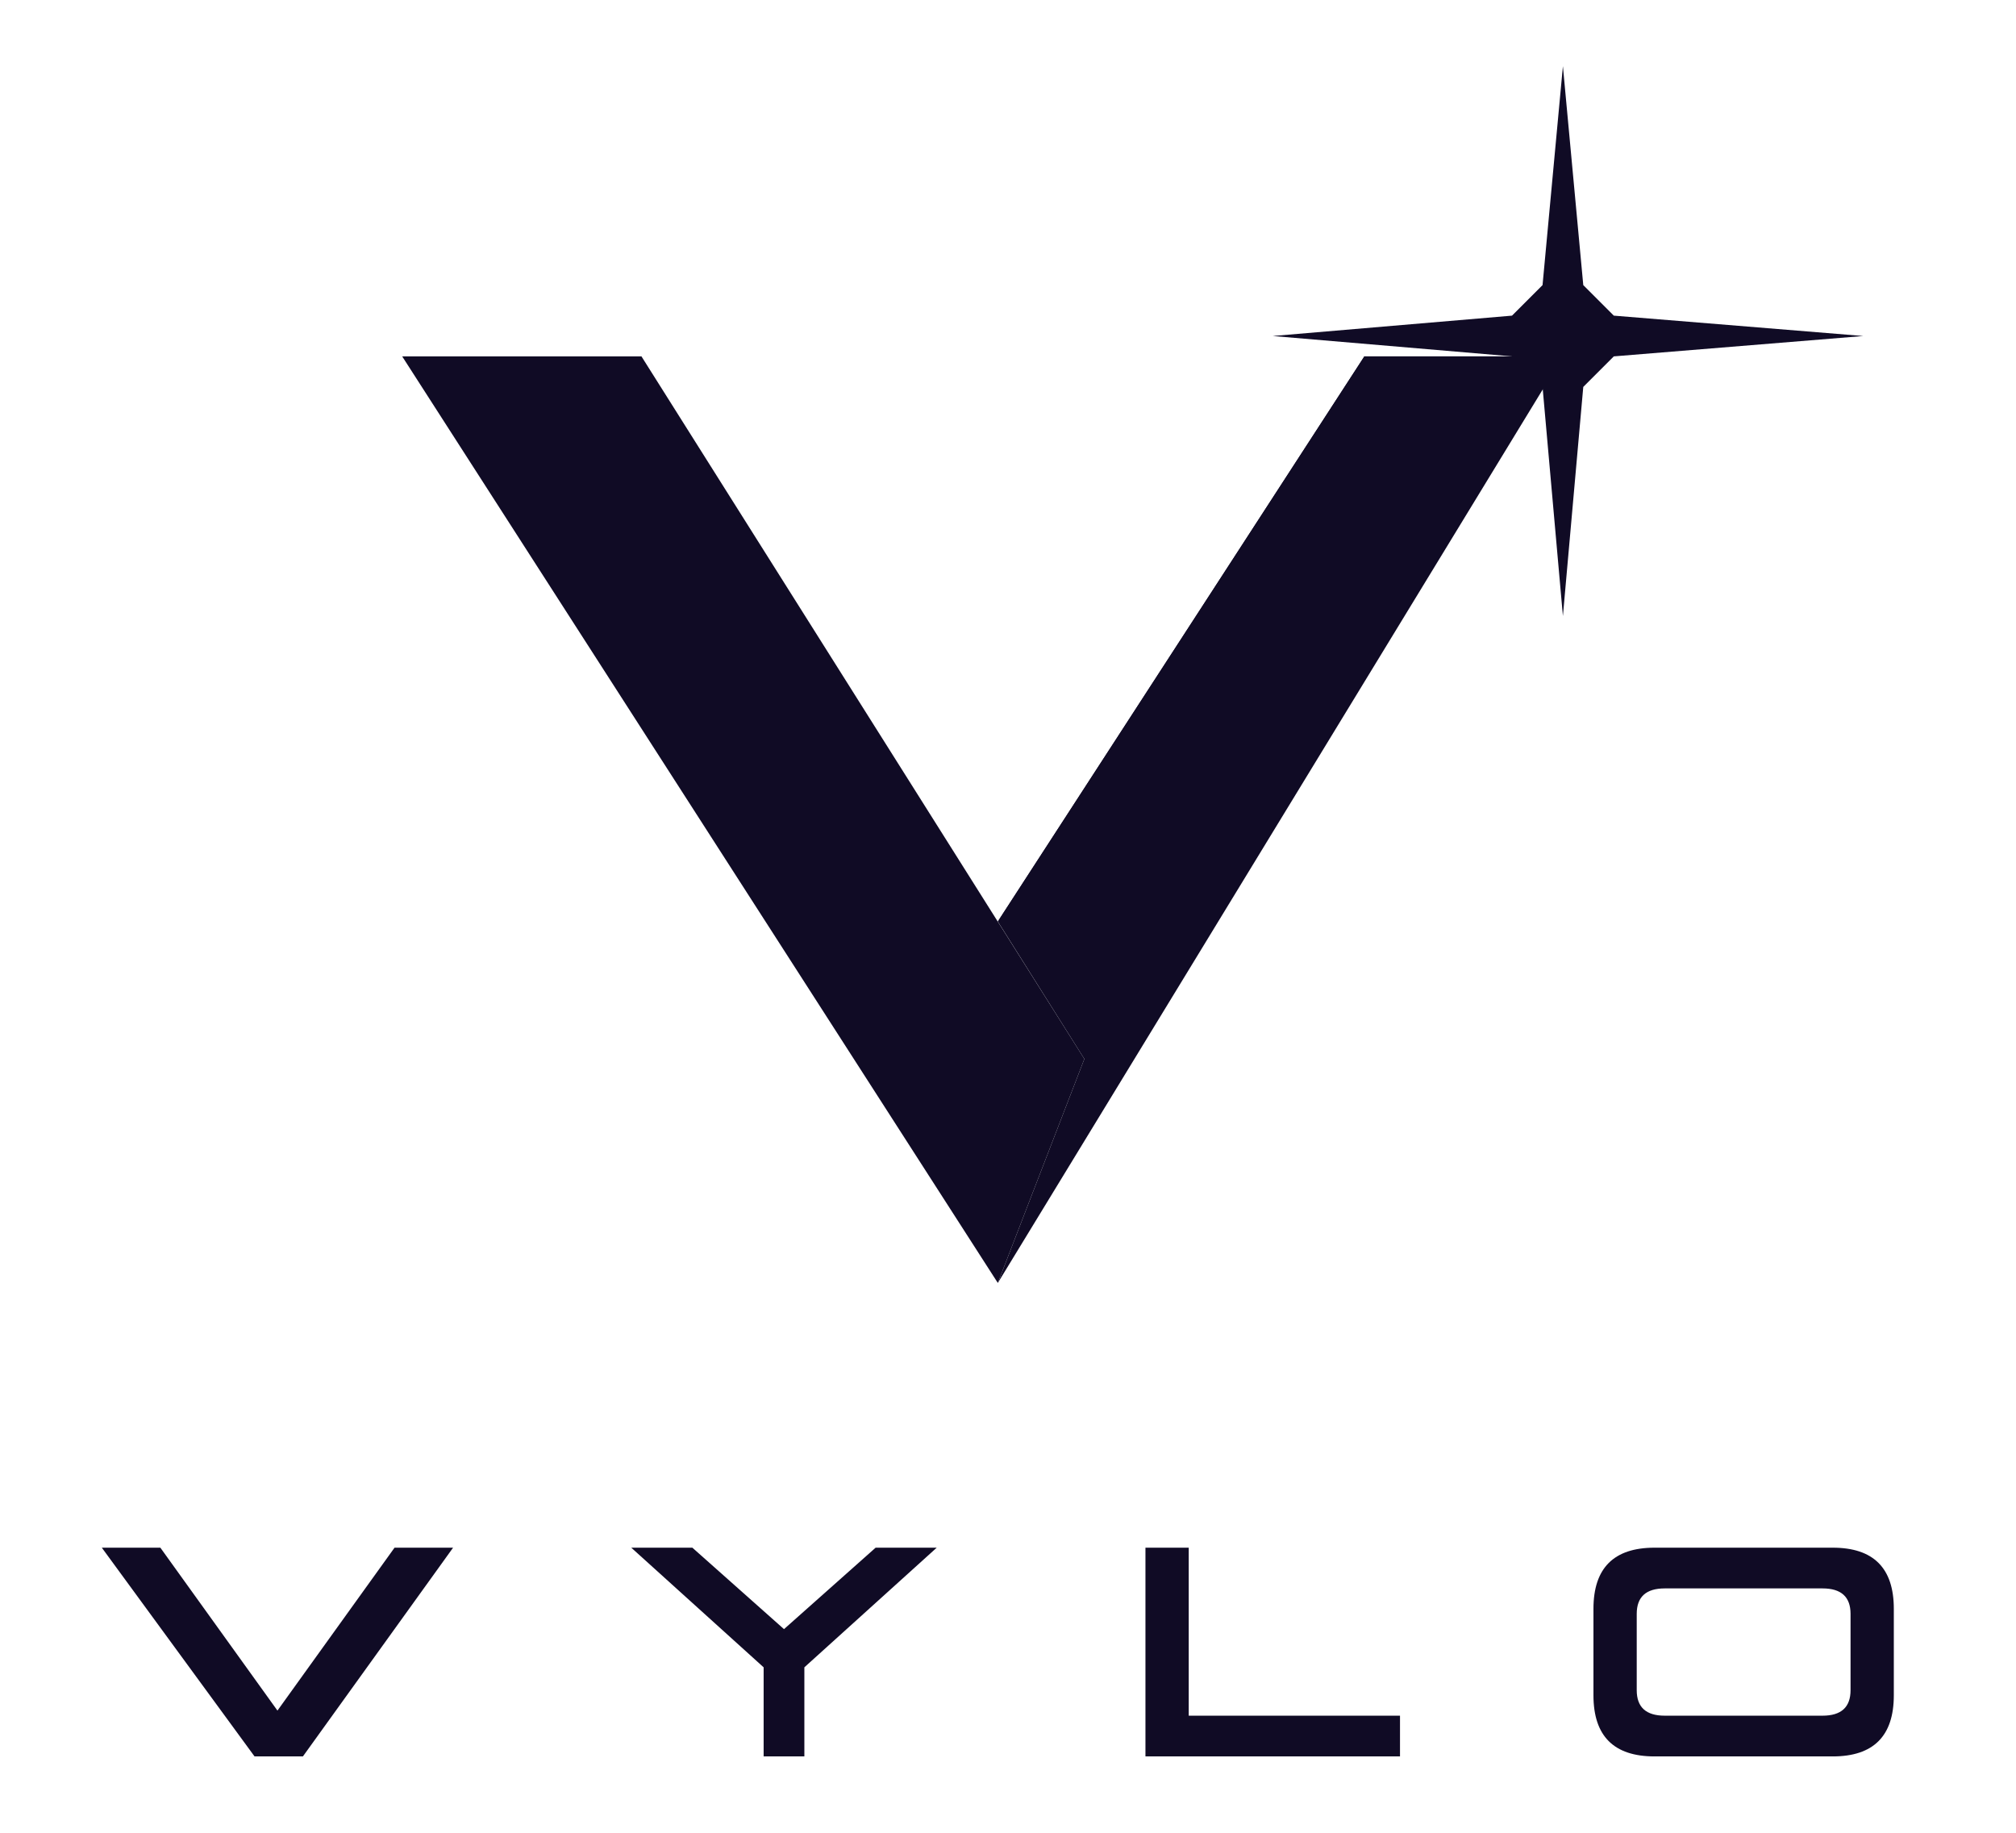
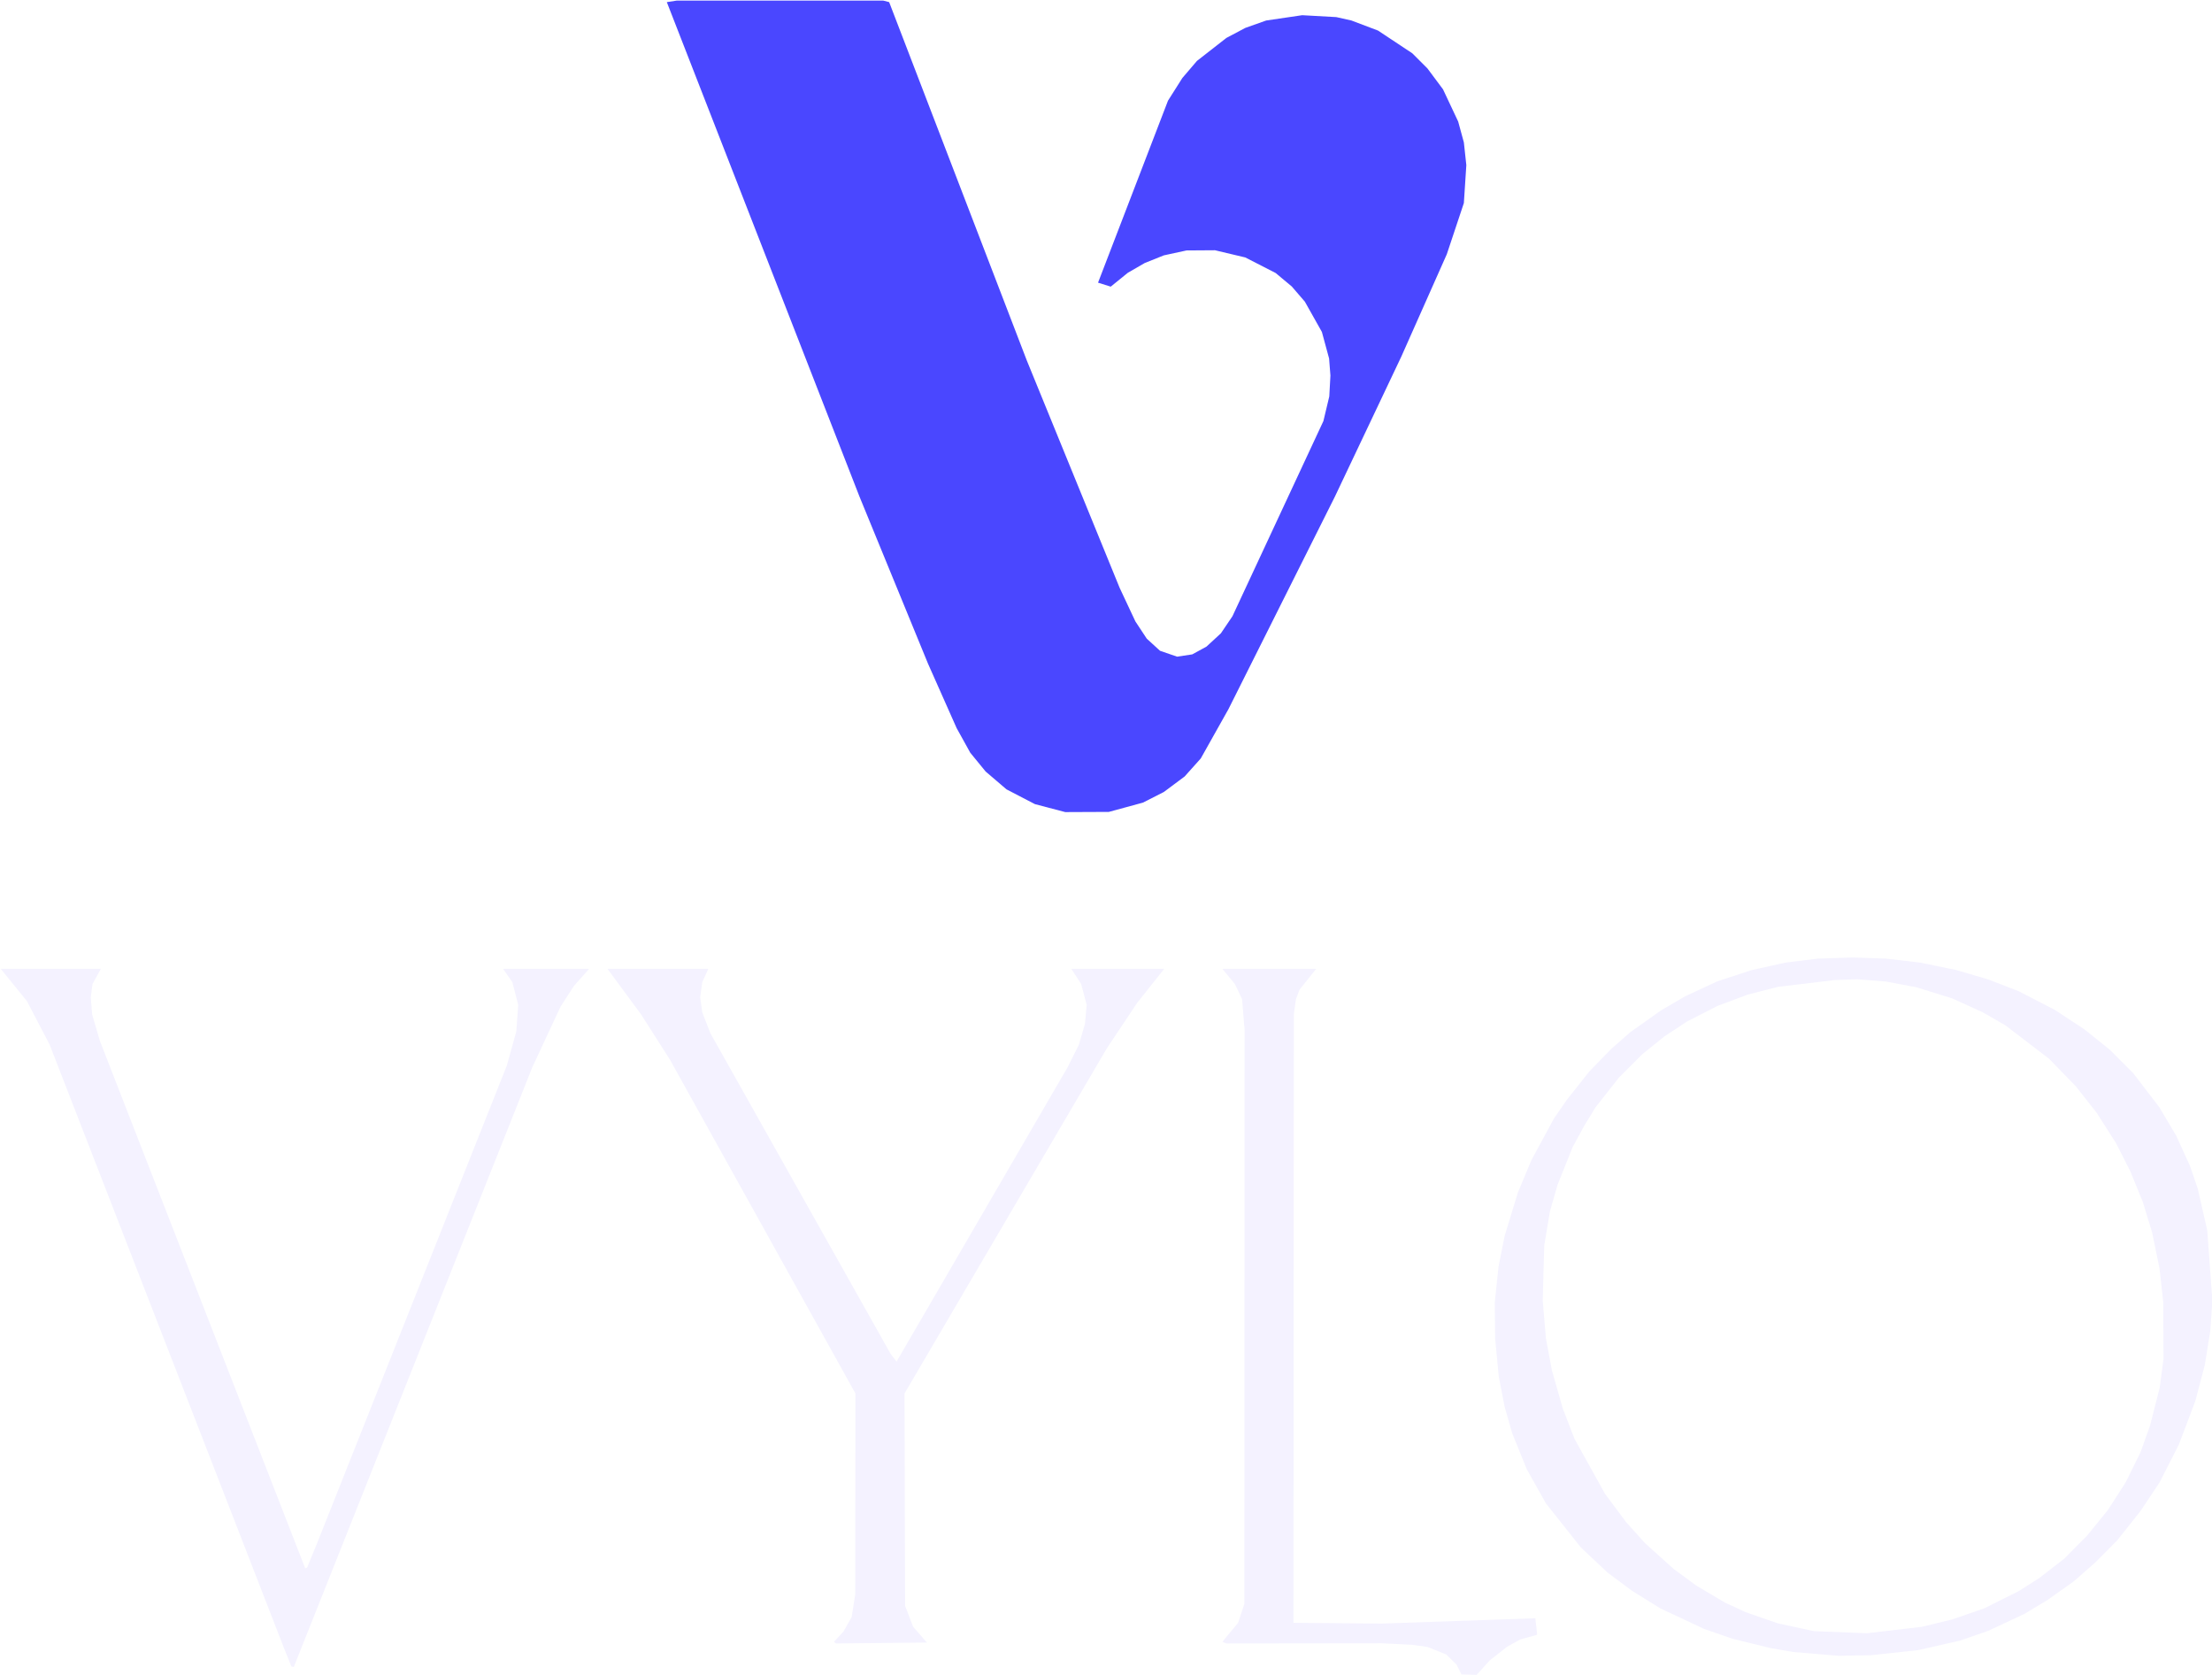
- <svg xmlns="http://www.w3.org/2000/svg" width="396" height="360" viewBox="440 425 396 360" role="img" aria-label="VYLO">
-   <defs>
-     <linearGradient id="l" gradientUnits="userSpaceOnUse" x1="530" y1="495" x2="640" y2="677">
-       <stop offset="0" stop-color="#b45cff" />
-       <stop offset="0.3" stop-color="#6a0ff5" />
-       <stop offset="0.75" stop-color="#5a00ee" />
-       <stop offset="1" stop-color="#e3c4ff" />
-     </linearGradient>
-     <linearGradient id="r" gradientUnits="userSpaceOnUse" x1="747" y1="495" x2="645" y2="630">
-       <stop offset="0" stop-color="#8a2cff" />
-       <stop offset="1" stop-color="#35009e" />
-     </linearGradient>
-     <linearGradient id="f" gradientUnits="userSpaceOnUse" x1="747" y1="495" x2="650" y2="590">
-       <stop offset="0" stop-color="#f0d9ff" />
-       <stop offset="1" stop-color="#6a14f0" />
-     </linearGradient>
-   </defs>
-   <path d="M519 495 H566 L653 633 L636 677 Z" fill="#100B25" />
-   <path d="M708 495 H747 L636 677 L653 633 L636 606 Z" fill="#100B25" />
-   <path d="M708 495 H747 L636 606 Z" fill="#100B25" />
-   <path d="M747 438 L751 481 L757 487 L806 491 L757 495 L751 501 L747 546 L743 501 L737 495 L690 491 L737 487 L743 481 Z" fill="#100B25" />
-   <path d="M460 729 H471.5 L494.5 761 L517.5 729 H529 L499.5 770 H490 Z M564 729 H576 L594 745 L612 729 H624 L598 752.5 V770 H590 V752.5 Z M665 729 H673.5 V762 H715 V770 H665 Z M765 729 H800 Q812 729 812 741 V758 Q812 770 800 770 H765 Q753 770 753 758 V741 Q753 729 765 729 Z M767 737 Q761.5 737 761.5 742 V757 Q761.5 762 767 762 H798 Q803.5 762 803.5 757 V742 Q803.5 737 798 737 Z" fill="#100B25" fill-rule="evenodd" />
+ <svg xmlns="http://www.w3.org/2000/svg" width="292" height="221" viewBox="399 162 1167 883" role="img" aria-label="VYLO">
+   <path fill="#4A47FF" fill-rule="evenodd" d="M750.8 163.0 L756.0 162.2 L865.0 162.2 L868.1 163.0 L940.7 352.0 L989.7 472.0 L998.0 489.7 L1004.0 498.8 L1011.0 505.2 L1020.0 508.3 L1028.0 507.1 L1035.5 503.0 L1043.1 496.0 L1049.2 487.0 L1097.2 384.0 L1100.3 371.0 L1100.9 360.0 L1100.2 351.0 L1096.4 337.0 L1087.4 321.0 L1080.5 313.0 L1072.0 305.9 L1056.0 297.7 L1040.0 293.9 L1025.0 294.0 L1013.0 296.6 L1003.0 300.6 L994.0 305.8 L985.0 313.1 L978.3 311.0 L1015.2 215.0 L1022.8 203.0 L1030.5 194.0 L1046.0 181.9 L1056.0 176.6 L1067.0 172.7 L1086.0 169.9 L1104.0 170.9 L1112.0 172.7 L1126.0 178.0 L1144.1 190.0 L1152.1 198.0 L1160.3 209.0 L1168.3 226.0 L1171.3 237.0 L1172.6 249.0 L1171.3 269.0 L1162.3 296.0 L1138.3 350.0 L1103.2 424.0 L1047.1 536.0 L1032.5 562.0 L1024.0 571.5 L1013.0 579.7 L1002.0 585.3 L984.0 590.2 L961.0 590.3 L945.0 586.1 L930.0 578.3 L919.0 568.9 L910.9 559.0 L903.7 546.0 L888.6 512.0 L852.5 424.0 Z" />
+   <g transform="translate(0 640)">
+     <path fill="#F4F2FF" fill-rule="evenodd" d="M1376.5 27.0 L1394.0 27.6 L1412.0 29.7 L1431.0 33.6 L1448.0 38.6 L1464.0 44.8 L1483.0 54.6 L1498.8 65.0 L1512.0 75.6 L1524.4 88.0 L1538.2 106.0 L1547.1 121.0 L1554.4 137.0 L1558.5 149.0 L1563.5 171.0 L1566.2 208.0 L1565.1 224.0 L1562.2 242.0 L1557.2 261.0 L1548.5 284.0 L1538.3 304.0 L1528.3 319.0 L1516.0 334.5 L1504.6 346.0 L1493.0 356.2 L1479.0 366.1 L1467.0 373.3 L1448.0 382.2 L1433.0 387.4 L1411.0 392.4 L1386.0 395.1 L1369.0 395.4 L1345.0 393.4 L1333.0 391.3 L1313.0 386.4 L1298.0 381.2 L1275.0 370.4 L1260.0 361.1 L1247.0 351.4 L1233.0 338.2 L1214.6 315.0 L1204.5 297.0 L1196.8 278.0 L1192.8 264.0 L1189.7 248.0 L1187.8 228.0 L1187.6 209.0 L1189.6 190.0 L1192.8 174.0 L1199.8 151.0 L1206.9 134.0 L1218.8 112.0 L1225.7 102.0 L1237.6 87.0 L1249.0 75.3 L1259.0 66.5 L1275.2 55.0 L1288.0 47.5 L1305.0 39.6 L1323.0 33.7 L1341.0 29.7 L1358.0 27.6 ZM399.4 33.0 L452.2 33.0 L447.8 41.0 L446.9 48.0 L447.6 57.0 L451.7 71.0 L560.0 349.2 L561.0 348.9 L566.3 336.0 L666.4 84.0 L671.4 66.0 L672.4 52.0 L669.3 40.0 L664.4 33.0 L709.8 33.0 L701.8 42.0 L694.7 53.0 L679.8 85.0 L554.0 401.3 L552.7 401.0 L548.7 391.0 L425.2 73.0 L413.2 50.0 ZM719.5 33.0 L772.7 33.0 L769.5 40.0 L768.4 48.0 L769.5 56.0 L773.8 67.0 L868.8 236.0 L872.0 240.2 L962.2 85.0 L968.2 73.0 L971.4 62.0 L972.3 52.0 L969.4 41.0 L964.2 33.0 L1013.2 33.0 L998.9 51.0 L982.9 75.0 L876.2 257.0 L876.5 369.0 L880.7 380.0 L888.0 388.4 L840.0 388.9 L839.0 388.0 L844.0 382.6 L848.3 375.0 L850.2 363.0 L850.3 257.0 L752.5 81.0 L737.2 57.0 ZM1043.9 33.0 L1093.4 33.0 L1084.6 44.0 L1082.7 49.0 L1081.6 57.0 L1081.4 378.0 L1128.0 378.4 L1209.0 375.6 L1210.0 384.3 L1201.0 386.8 L1194.0 390.7 L1185.0 397.8 L1178.0 405.5 L1170.0 405.2 L1167.4 400.0 L1162.0 394.7 L1152.0 390.7 L1144.0 389.6 L1128.0 388.8 L1046.0 388.9 L1043.9 388.0 L1052.2 378.0 L1055.5 368.0 L1055.6 65.0 L1054.3 49.0 L1050.5 41.0 ZM1367.0 38.9 L1337.0 42.5 L1321.0 46.6 L1305.0 52.6 L1289.0 60.8 L1277.0 68.7 L1265.5 78.0 L1253.0 90.5 L1240.8 106.0 L1234.7 116.0 L1228.7 127.0 L1220.7 147.0 L1216.7 161.0 L1213.7 179.0 L1212.9 208.0 L1214.6 228.0 L1217.8 245.0 L1223.5 265.0 L1229.7 281.0 L1245.8 310.0 L1257.0 325.0 L1266.9 336.0 L1282.0 349.6 L1294.0 358.4 L1309.0 367.3 L1320.0 372.4 L1337.0 378.3 L1356.0 382.4 L1384.0 383.5 L1413.0 380.1 L1429.0 376.2 L1446.0 370.3 L1464.0 361.3 L1475.0 354.3 L1488.0 344.2 L1500.1 332.0 L1511.0 318.6 L1520.4 304.0 L1528.3 288.0 L1533.3 274.0 L1538.4 254.0 L1540.4 239.0 L1540.3 209.0 L1538.3 191.0 L1534.4 172.0 L1529.5 156.0 L1523.0 140.0 L1515.4 125.0 L1505.2 109.0 L1494.2 95.0 L1480.0 80.4 L1457.0 62.8 L1445.0 55.9 L1429.0 48.6 L1410.0 42.7 L1394.0 39.7 L1379.0 38.5 Z" />
+   </g>
</svg>
